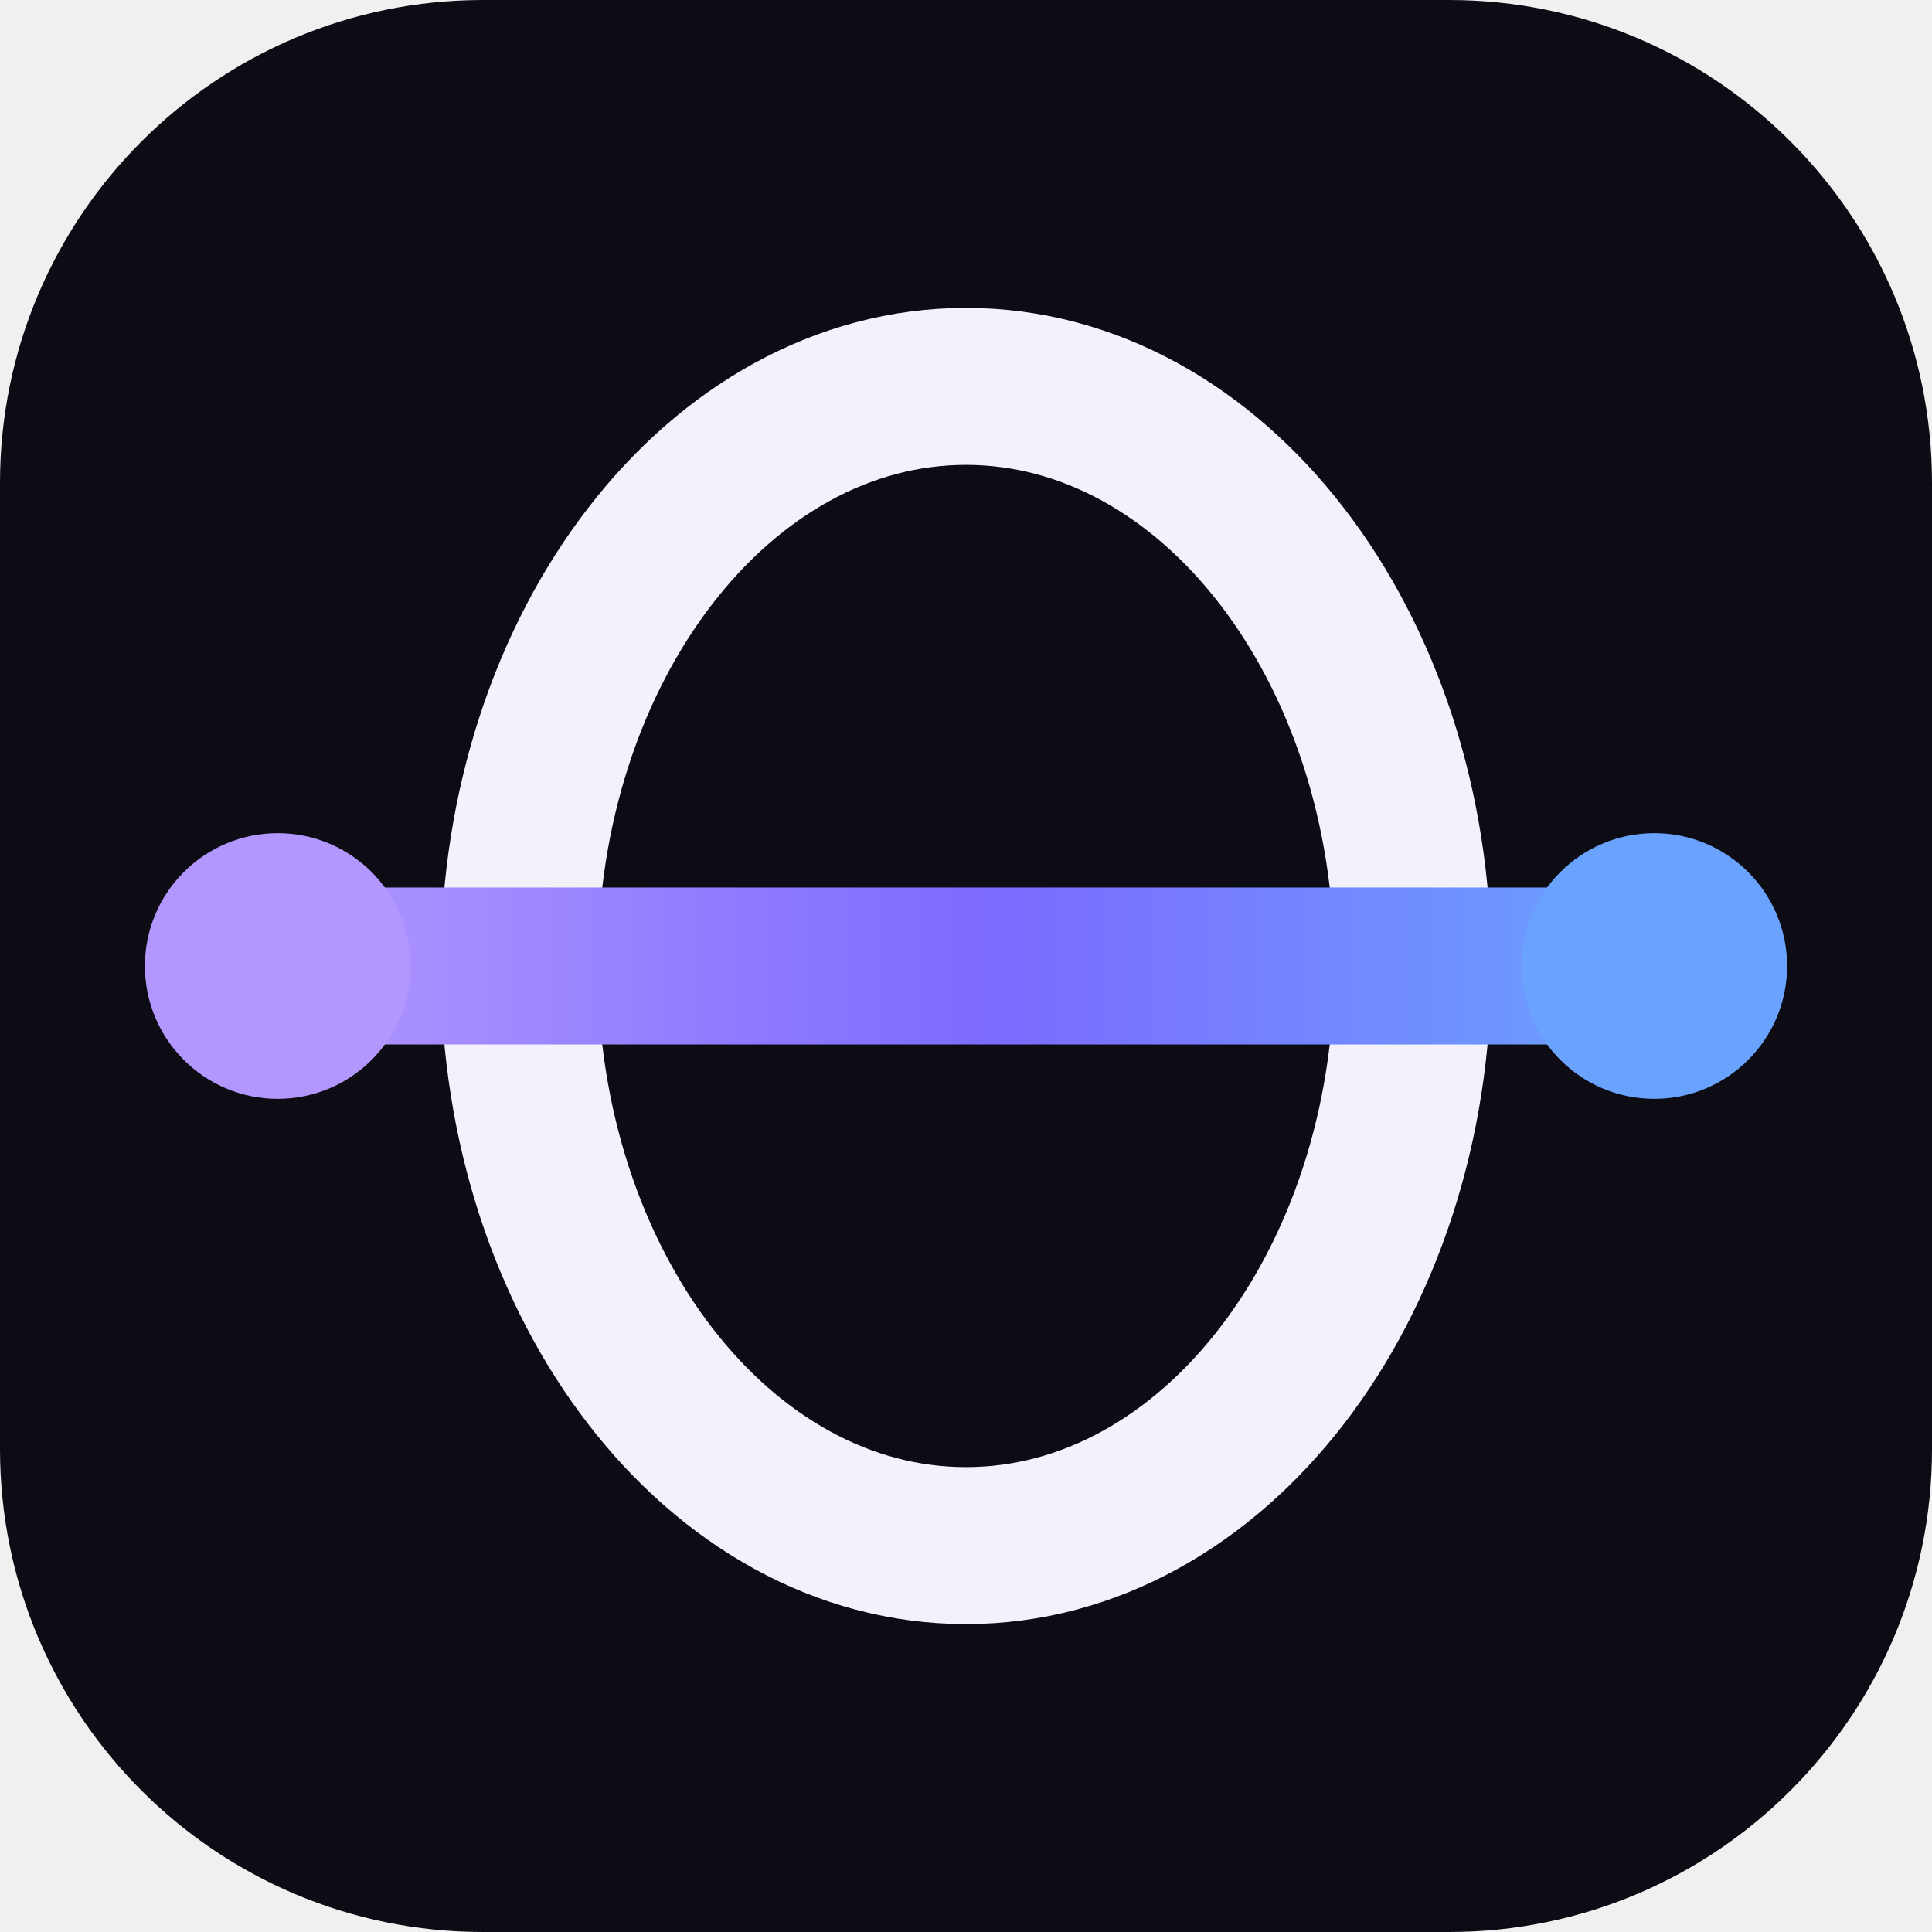
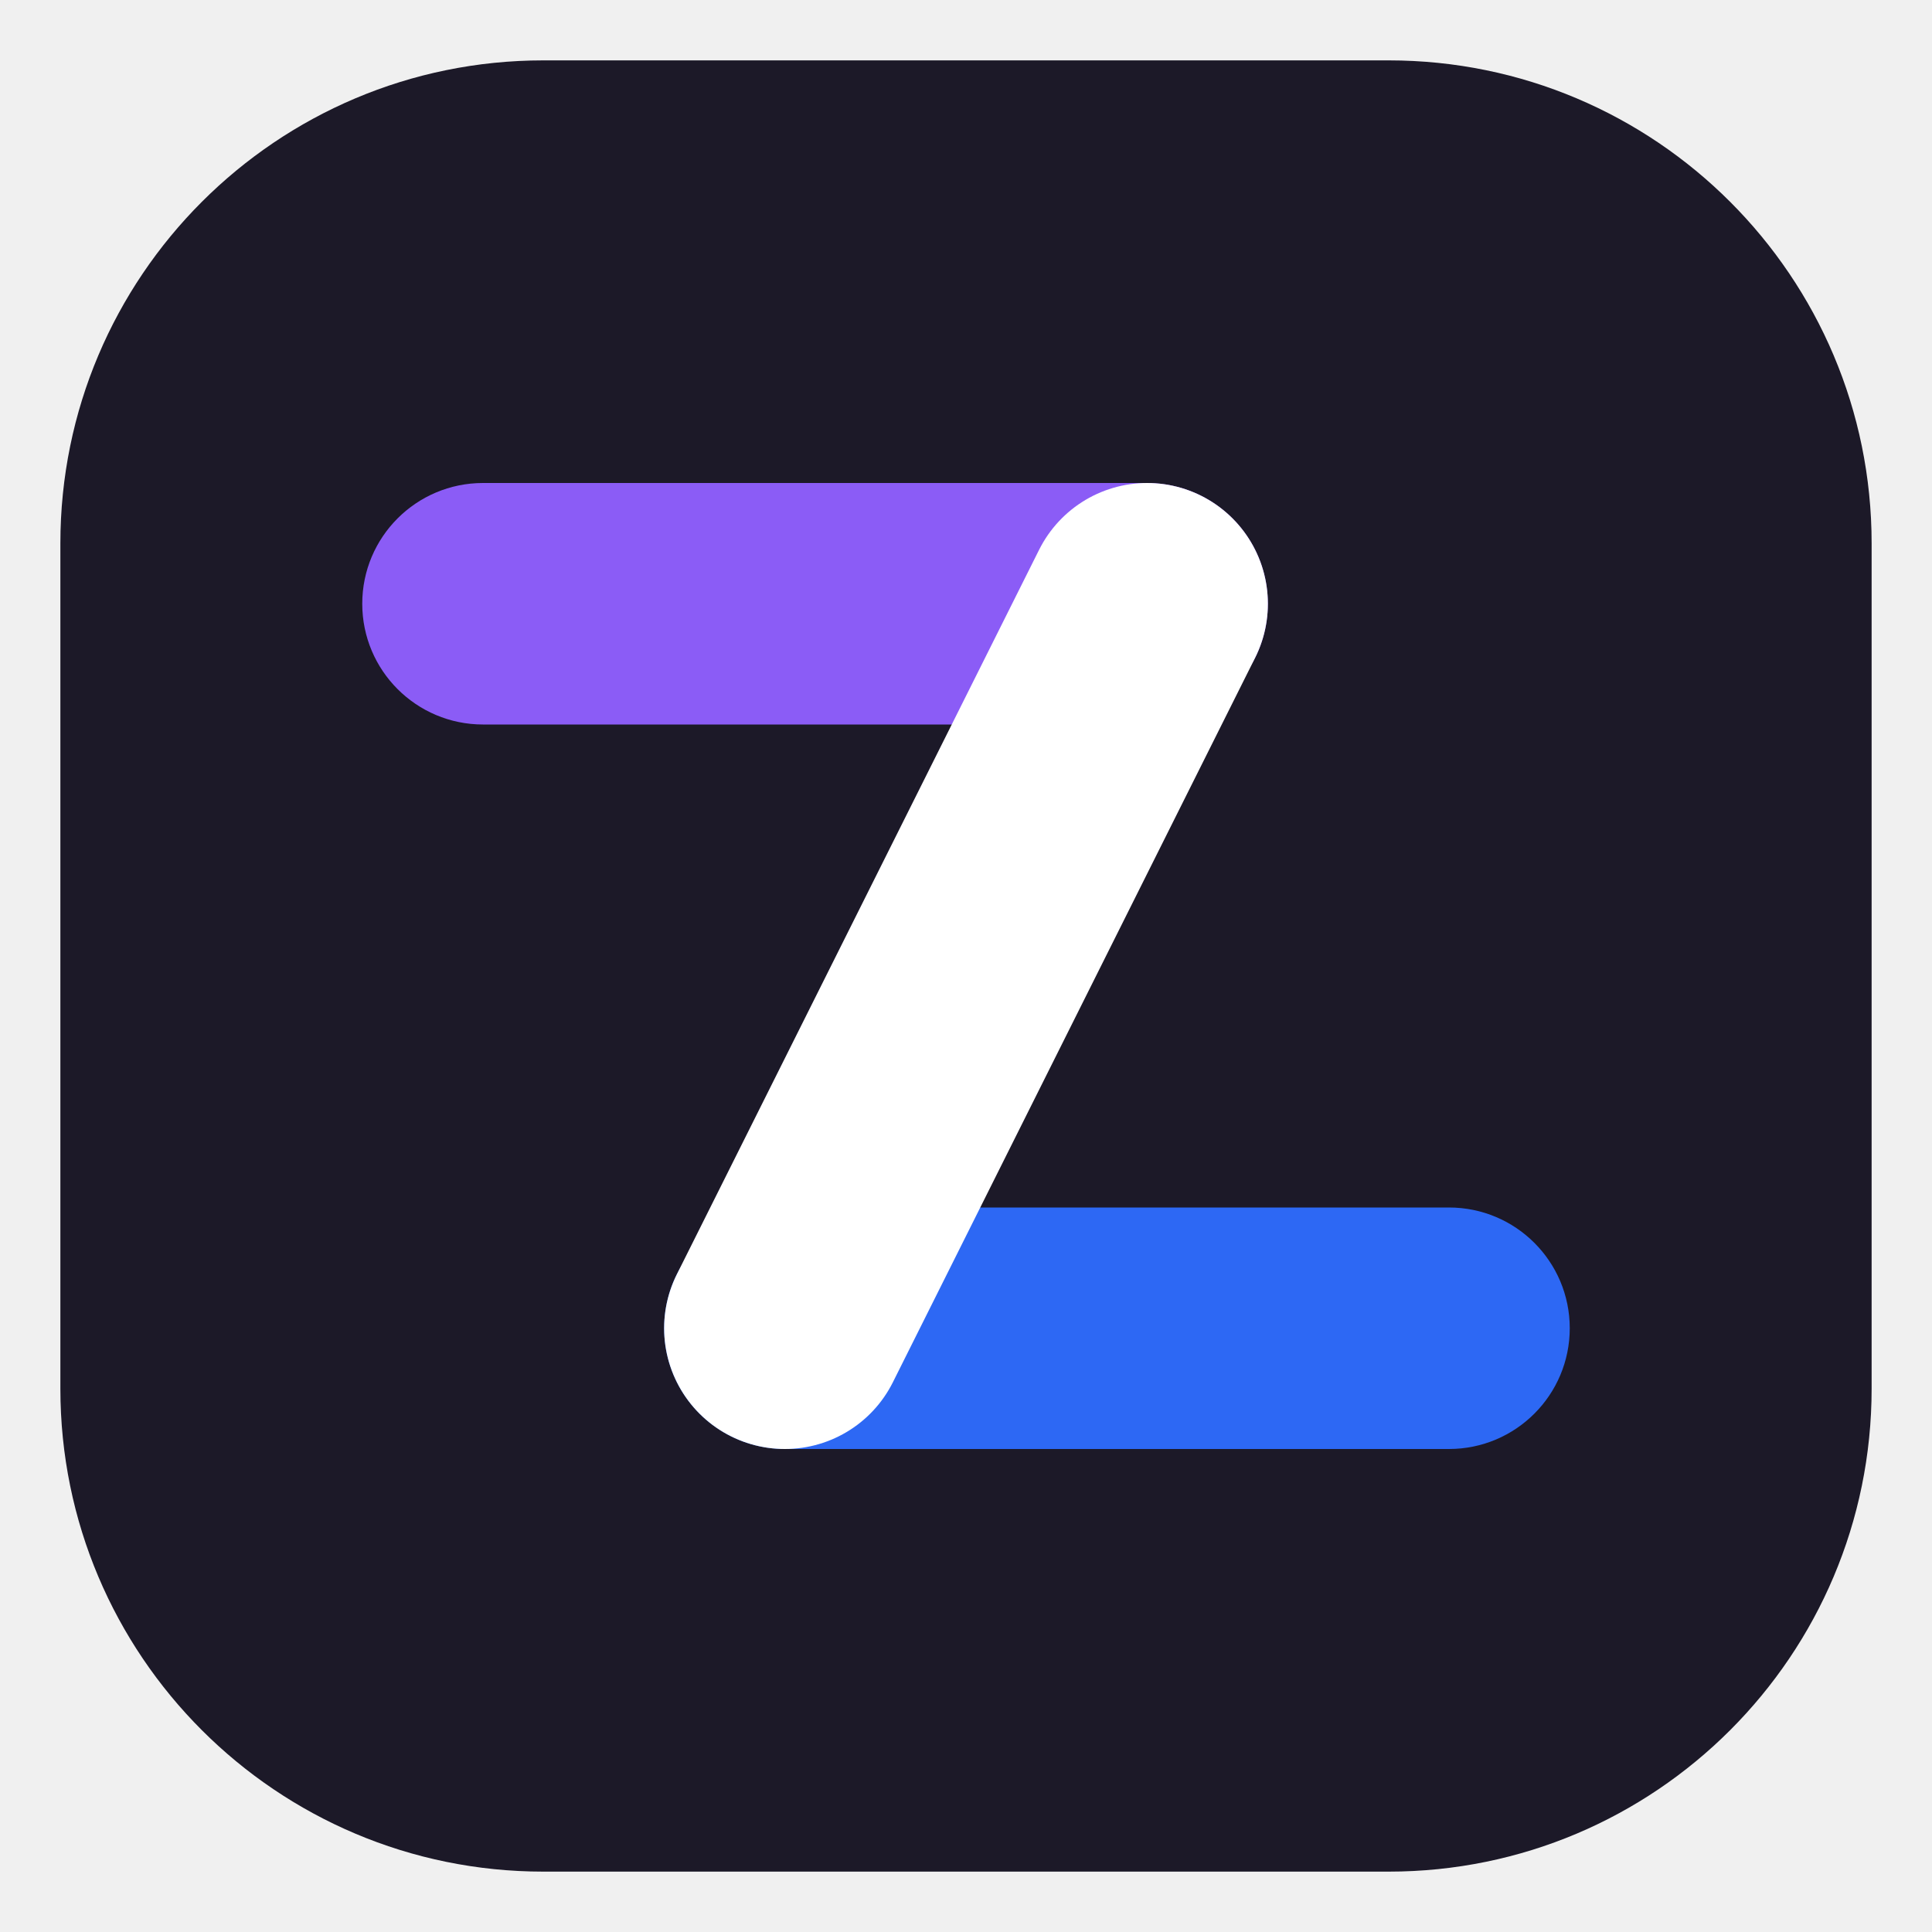
- <svg xmlns="http://www.w3.org/2000/svg" viewBox="0 0 32 32">
-   <defs>
-     <linearGradient id="b" gradientUnits="userSpaceOnUse" x1="4.6" x2="27.4" y1="16" y2="16">
-       <stop offset="0" stop-color="#b197ff" />
-       <stop offset="0.52" stop-color="#7c6bff" />
-       <stop offset="1" stop-color="#6aa2ff" />
-     </linearGradient>
-   </defs>
-   <rect width="32" height="32" rx="8" fill="#0d0c14" />
-   <ellipse cx="16" cy="16" rx="7.4" ry="9.6" fill="none" stroke="#f3f1fa" stroke-width="2.6" />
-   <path d="M4.6 16h22.8" stroke="url(#b)" stroke-width="2.6" stroke-linecap="round" />
-   <circle cx="4.6" cy="16" r="2.2" fill="#b197ff" />
-   <circle cx="27.4" cy="16" r="2.2" fill="#6aa2ff" />
+ <svg xmlns="http://www.w3.org/2000/svg" viewBox="0 0 64 64">
+   <rect x="2" y="2" width="60" height="60" rx="16" fill="#1c1928" />
+   <rect x="12" y="16" width="30" height="8" rx="4" fill="#8b5cf6" />
+   <rect x="22" y="40" width="30" height="8" rx="4" fill="#2d68f4" />
+   <path d="M38 20 L26 44" stroke="#ffffff" stroke-width="8" stroke-linecap="round" />
</svg>
